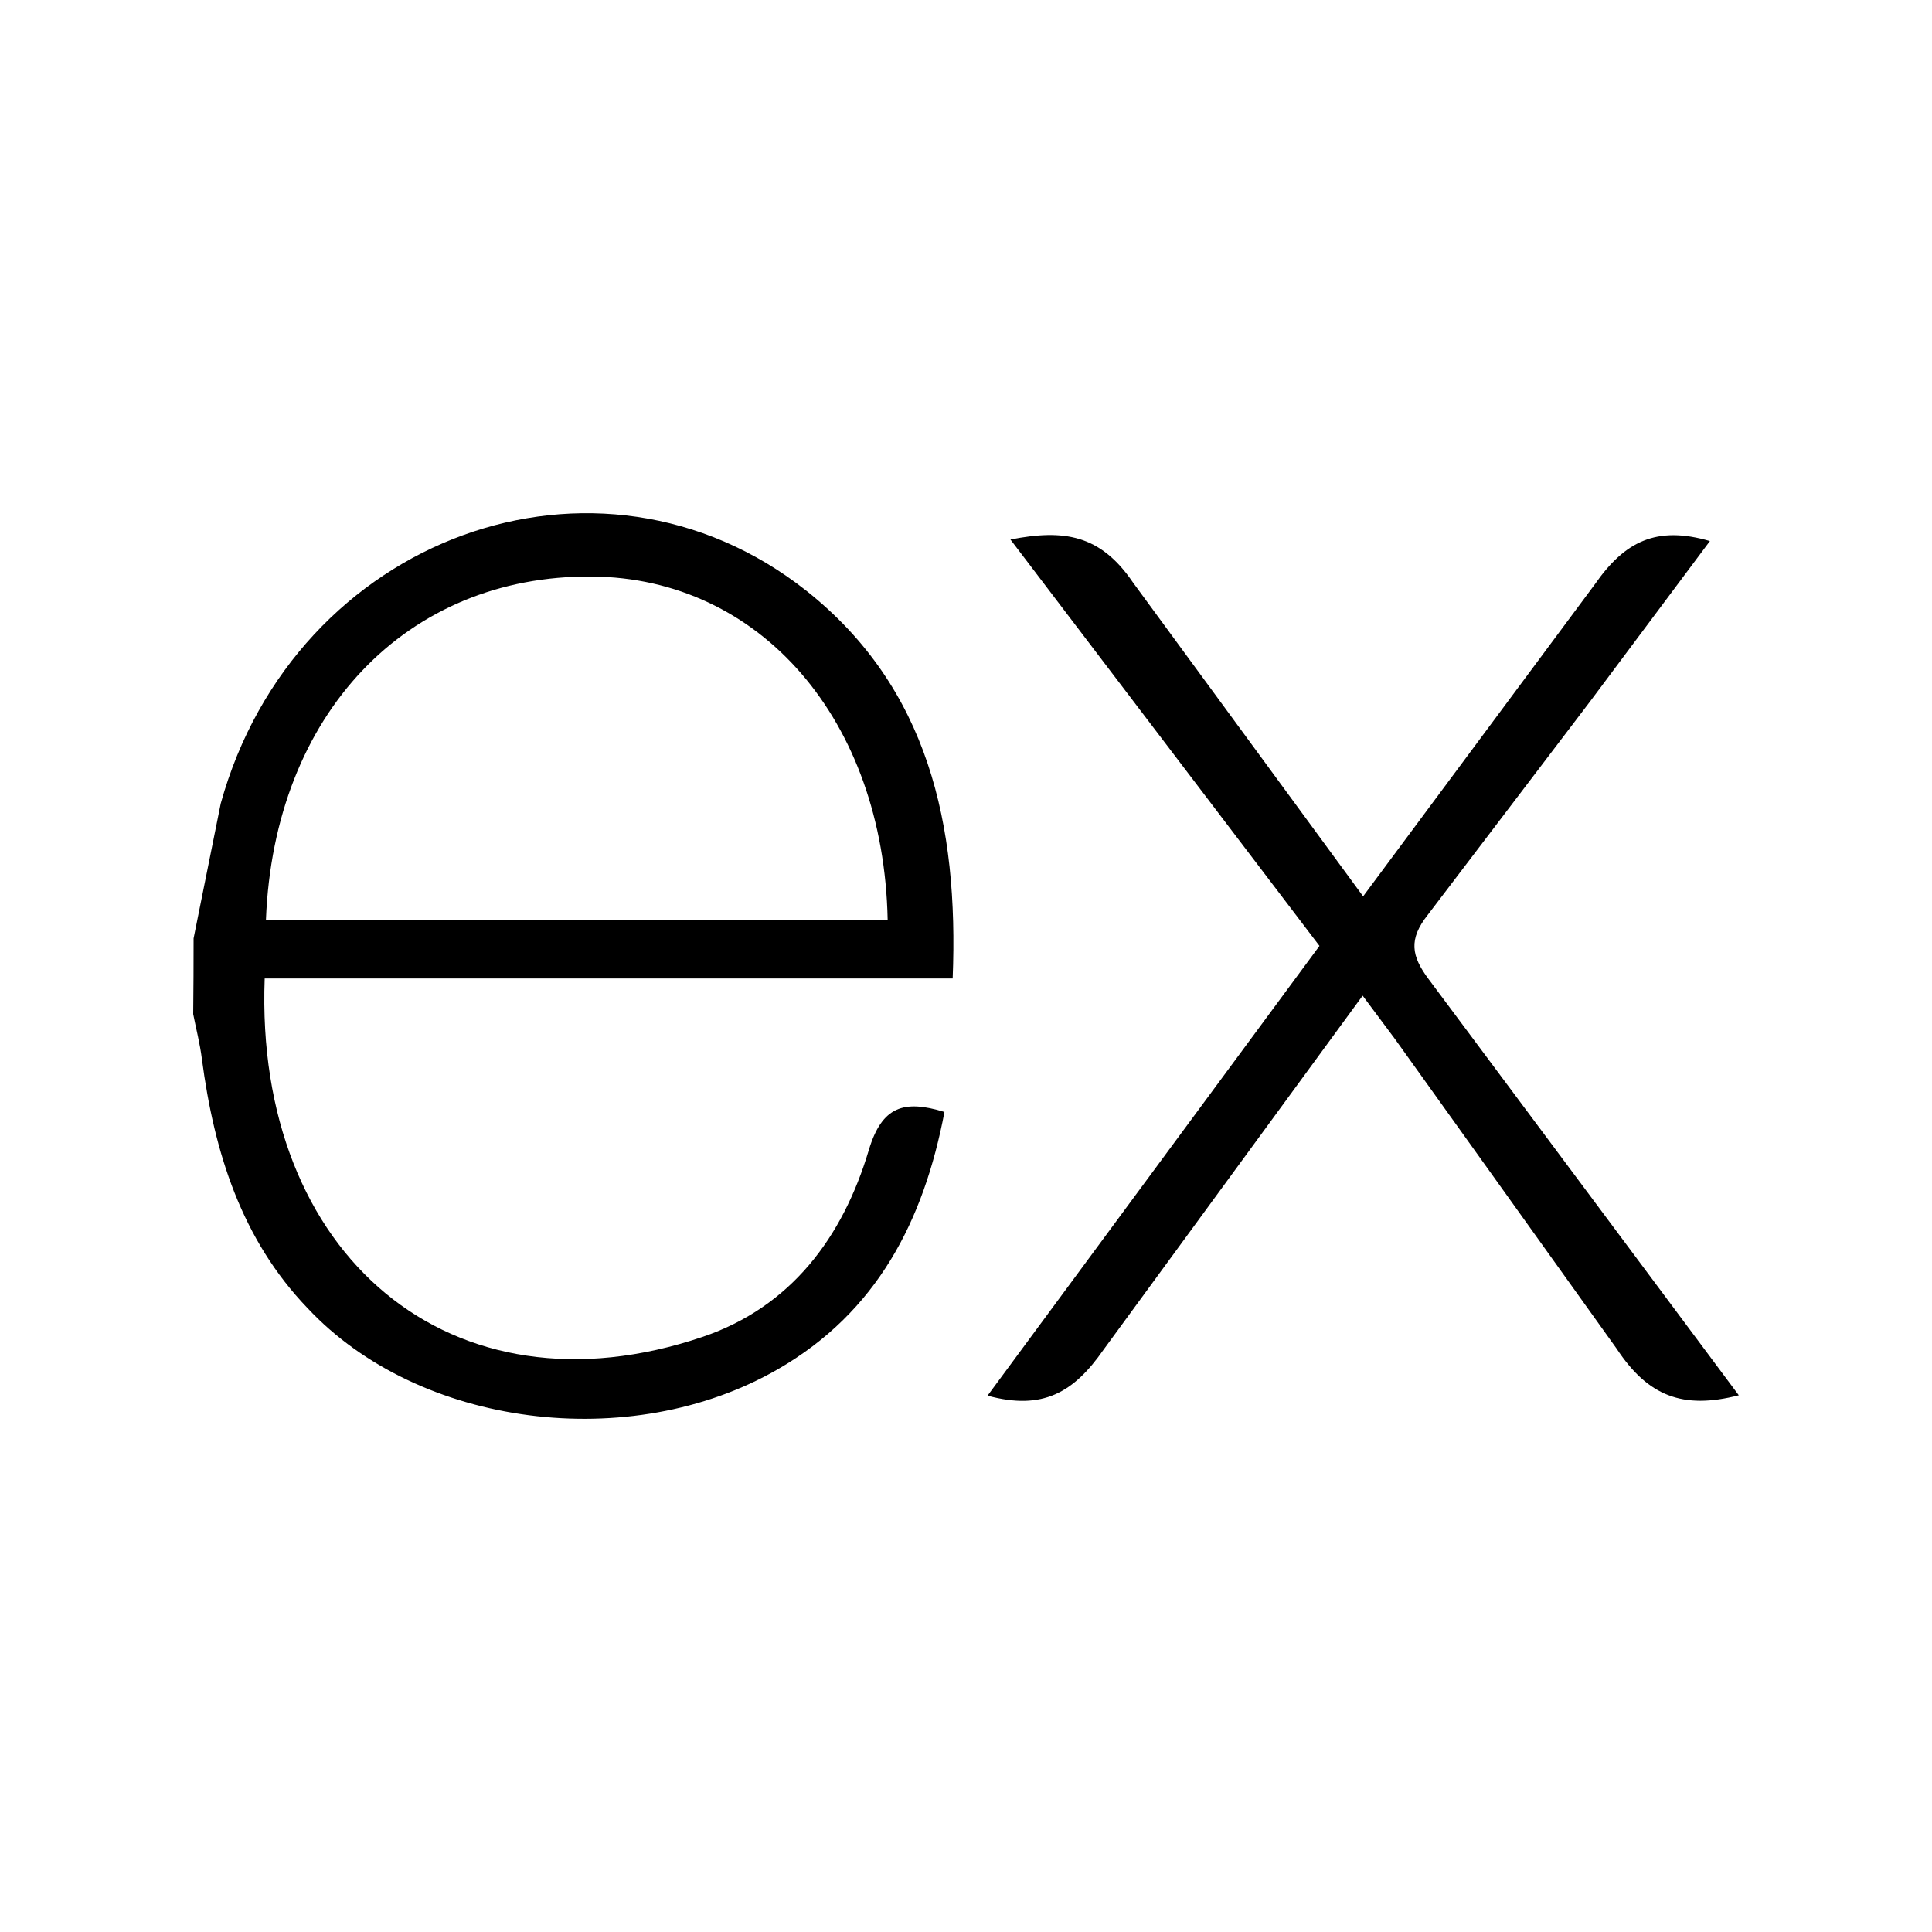
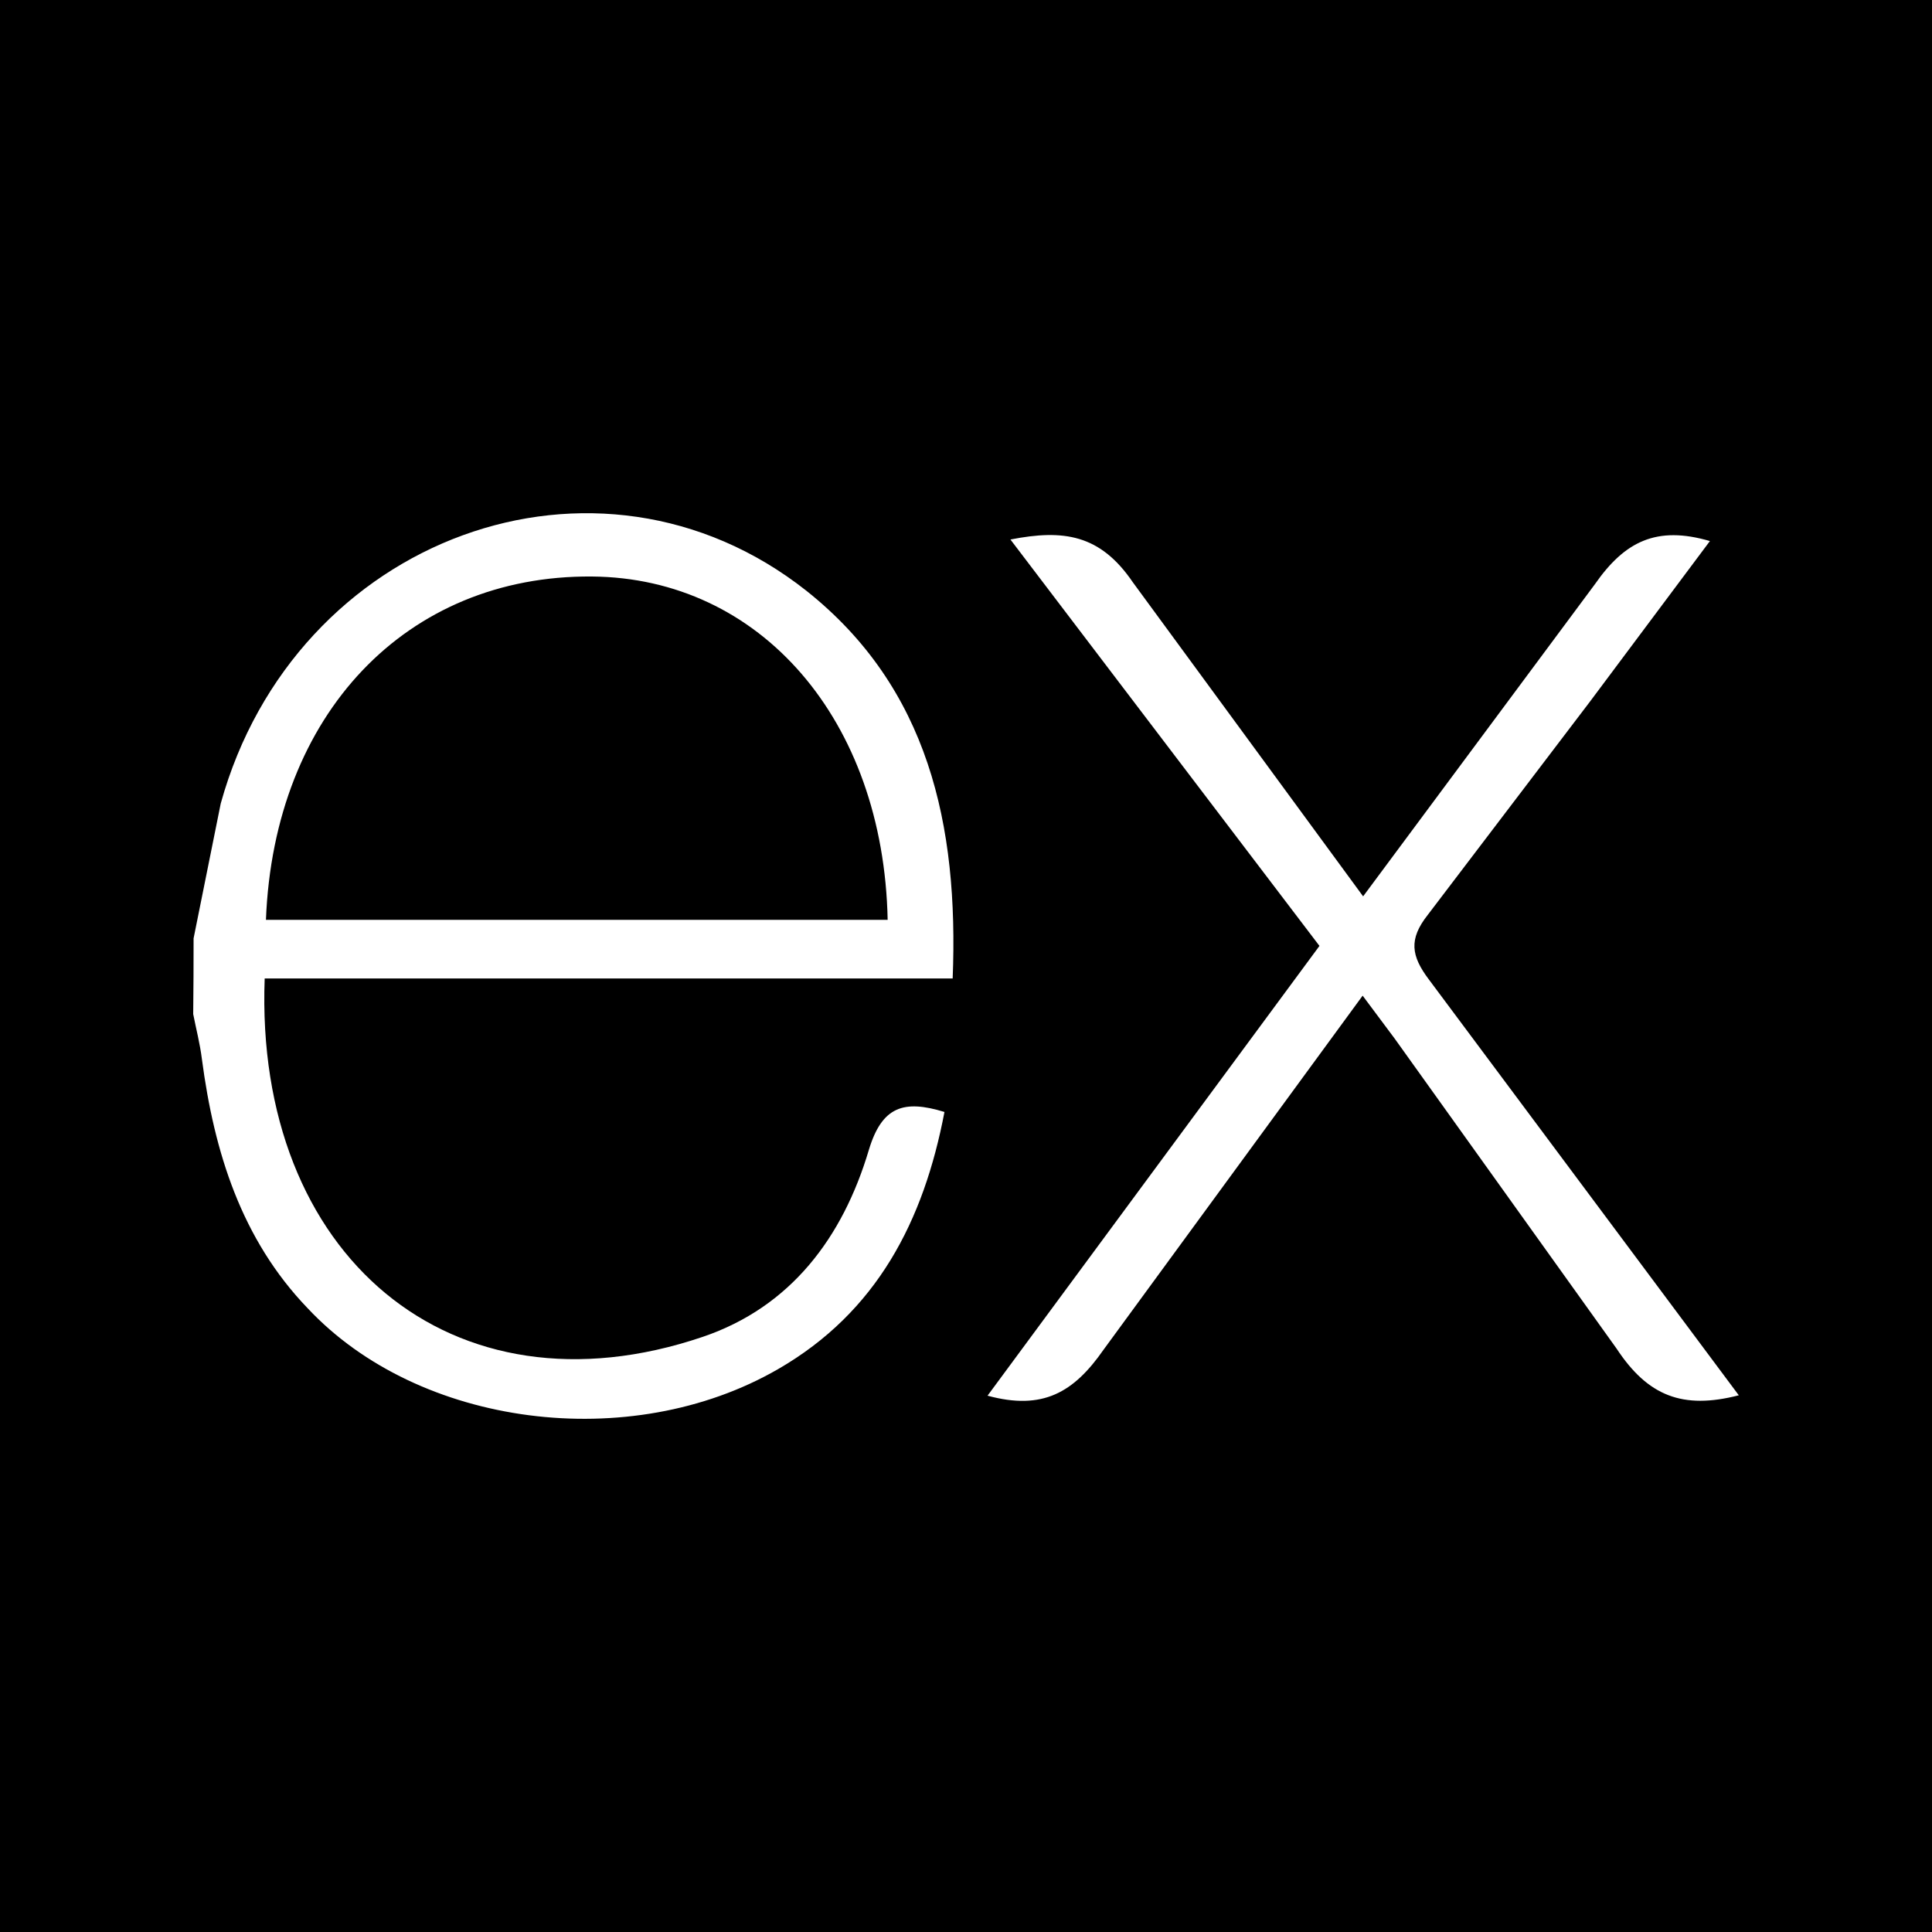
<svg xmlns="http://www.w3.org/2000/svg" viewBox="0 0 20 20">
-   <rect width="100%" height="100%" fill="white" />
-   <path d="M18 14.444C17.418 14.594 17.058 14.451 16.735 13.961L14.438 10.752L14.106 10.307L11.424 13.972C11.117 14.413 10.796 14.604 10.223 14.448L13.659 9.792L10.46 5.585C11.011 5.477 11.39 5.532 11.728 6.029L14.111 9.279L16.511 6.047C16.818 5.606 17.148 5.439 17.701 5.601L16.46 7.262L14.78 9.471C14.581 9.723 14.608 9.896 14.792 10.14L18 14.444ZM2.004 9.714L2.285 8.318C3.05 5.556 6.185 4.408 8.347 6.115C9.611 7.119 9.925 8.539 9.862 10.129H2.74C2.633 12.993 4.673 14.721 7.275 13.839C8.188 13.529 8.725 12.808 8.994 11.905C9.13 11.452 9.357 11.382 9.777 11.511C9.562 12.64 9.078 13.583 8.053 14.174C6.521 15.057 4.335 14.772 3.185 13.543C2.5 12.831 2.217 11.928 2.09 10.963C2.07 10.803 2.03 10.651 2 10.498C2.003 10.237 2.004 9.975 2.004 9.714V9.714ZM2.753 9.522H9.189C9.147 7.451 7.87 5.981 6.126 5.968C4.211 5.953 2.836 7.389 2.753 9.522Z" fill="black" />
+   <rect width="100%" height="100%" fill="black" />
+   <path d="M18 14.444C17.418 14.594 17.058 14.451 16.735 13.961L14.438 10.752L14.106 10.307L11.424 13.972C11.117 14.413 10.796 14.604 10.223 14.448L13.659 9.792L10.46 5.585C11.011 5.477 11.39 5.532 11.728 6.029L14.111 9.279L16.511 6.047C16.818 5.606 17.148 5.439 17.701 5.601L16.46 7.262L14.78 9.471C14.581 9.723 14.608 9.896 14.792 10.14L18 14.444ZM2.004 9.714L2.285 8.318C3.05 5.556 6.185 4.408 8.347 6.115C9.611 7.119 9.925 8.539 9.862 10.129H2.74C2.633 12.993 4.673 14.721 7.275 13.839C8.188 13.529 8.725 12.808 8.994 11.905C9.13 11.452 9.357 11.382 9.777 11.511C9.562 12.64 9.078 13.583 8.053 14.174C6.521 15.057 4.335 14.772 3.185 13.543C2.5 12.831 2.217 11.928 2.09 10.963C2.07 10.803 2.03 10.651 2 10.498C2.003 10.237 2.004 9.975 2.004 9.714V9.714ZM2.753 9.522H9.189C9.147 7.451 7.87 5.981 6.126 5.968C4.211 5.953 2.836 7.389 2.753 9.522Z" fill="white" />
</svg>
